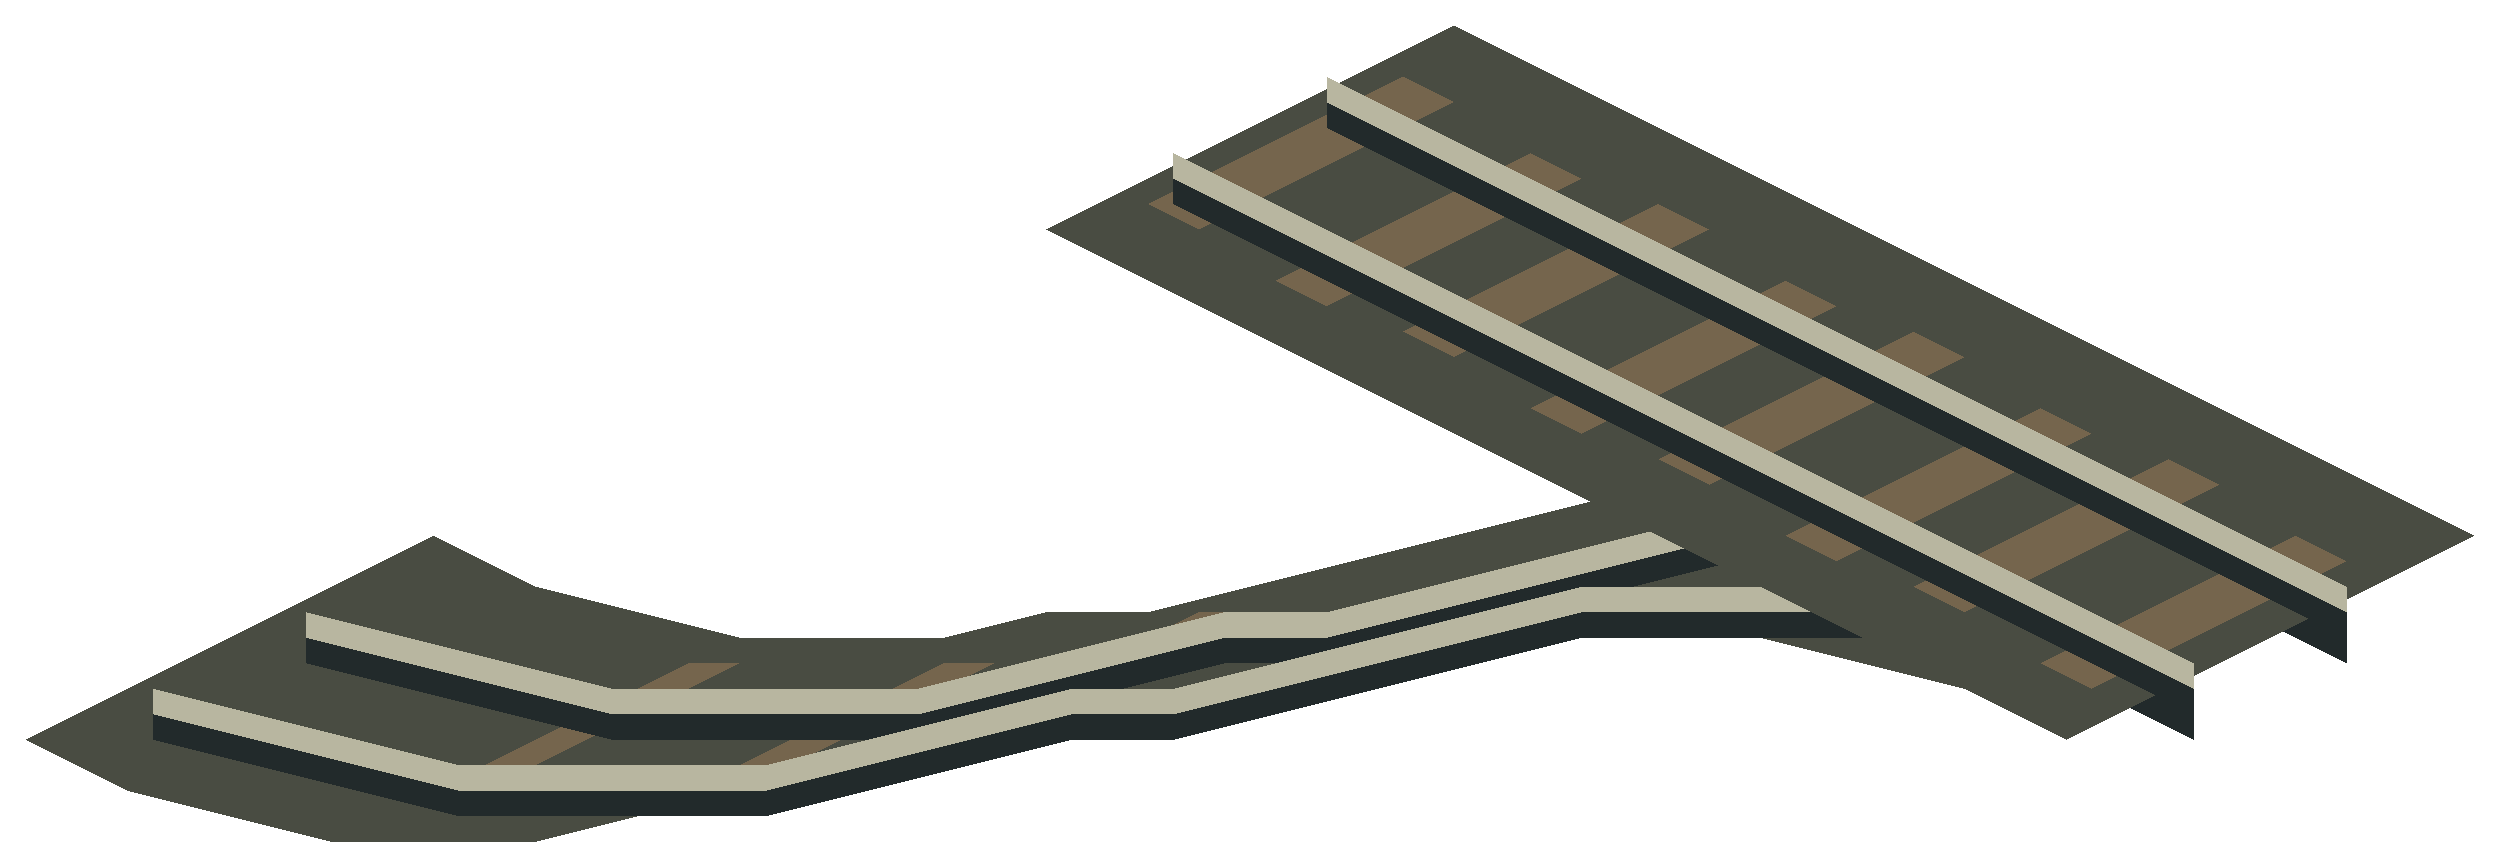
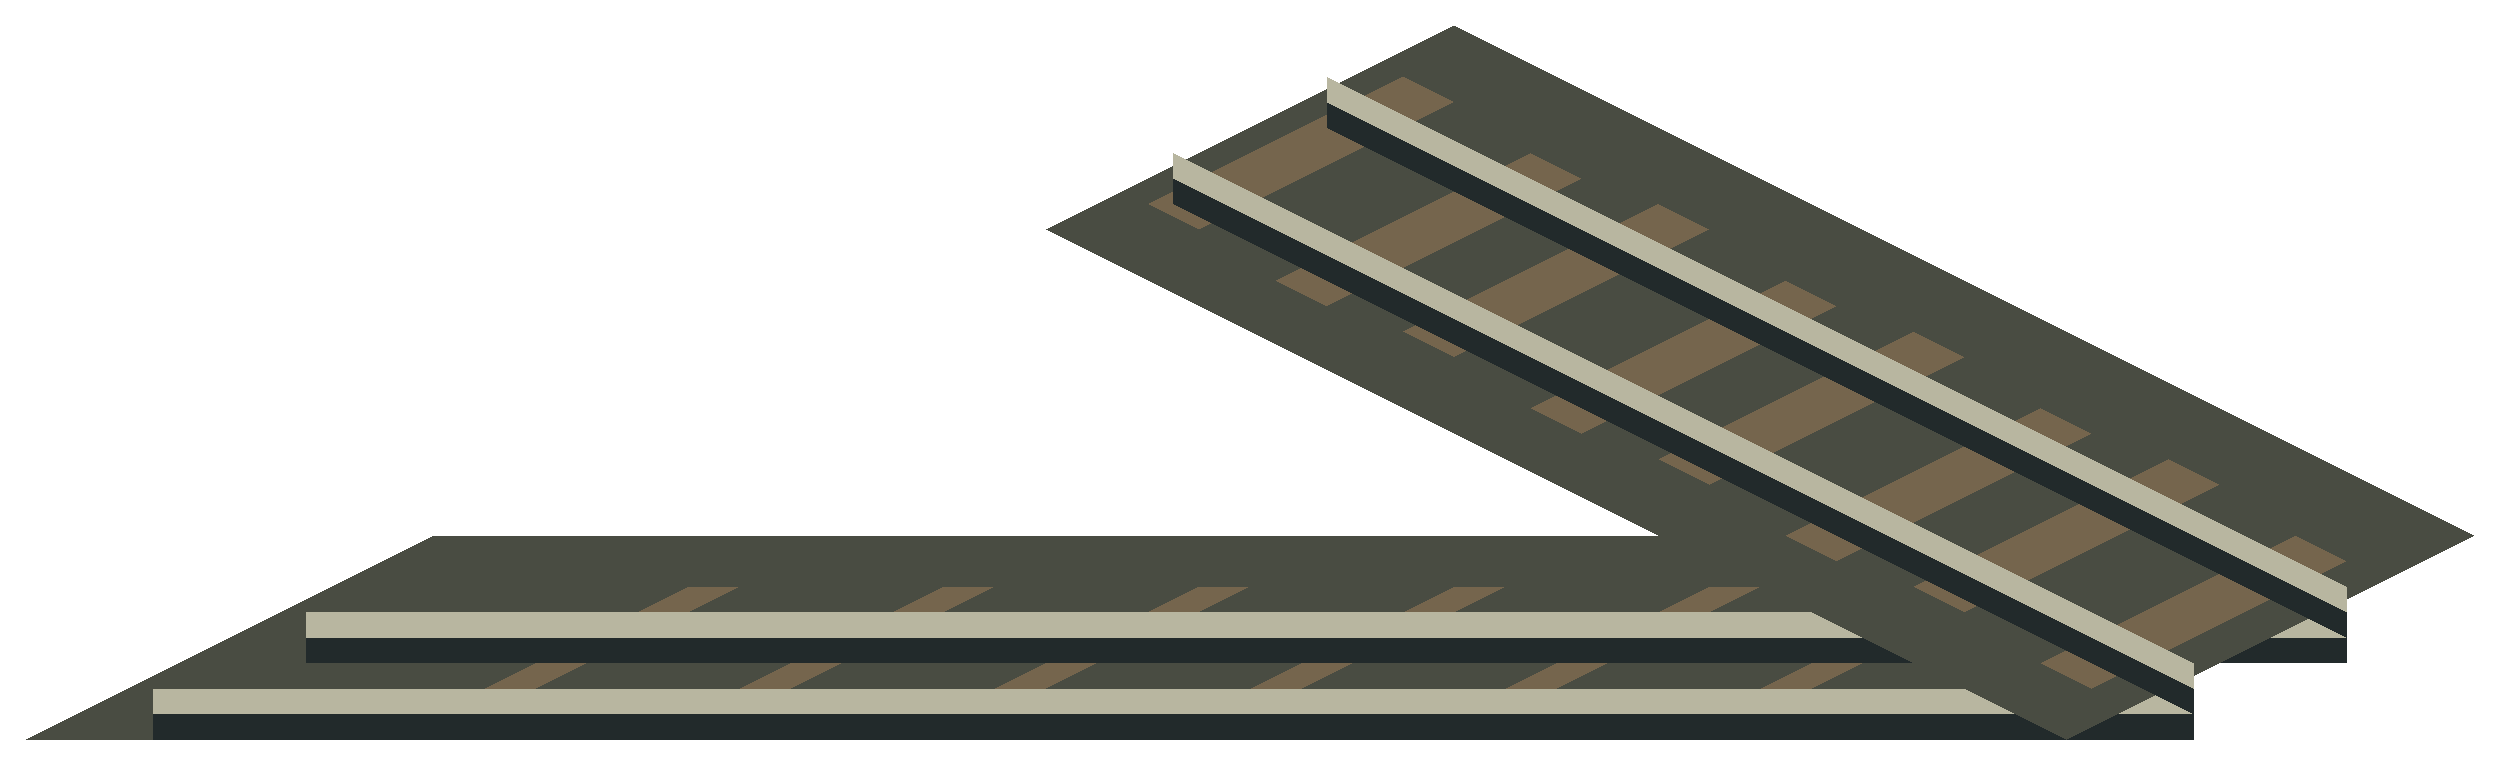
- <svg xmlns="http://www.w3.org/2000/svg" width="98" height="34" viewBox="0 0 98 34" shape-rendering="crispEdges" data-template="railyard-track-y-merge-up" data-anchor-x="9" data-anchor-y="25" data-length-m="20">
+ <svg xmlns="http://www.w3.org/2000/svg" width="98" height="30" viewBox="0 0 98 30" shape-rendering="crispEdges" data-template="railyard-track-y-merge-up" data-anchor-x="9" data-anchor-y="25" data-length-m="20">
  <g id="diagonal-up-ballast">
-     <polygon points="17,21 21,23 25,24 29,25 33,25 37,25 41,24 45,24 49,23 53,22 57,21 61,20 65,19 69,18 73,18 77,17 81,17 85,17 89,18 93,19 97,21 81,29 77,27 73,26 69,25 65,25 61,25 57,26 53,26 49,27 45,28 41,29 37,30 33,31 29,32 25,32 21,33 17,33 13,33 9,32 5,31 1,29" fill="#494c42" />
+     <polygon points="17,21 97,21 81,29 1,29" fill="#494c42" />
  </g>
  <g id="diagonal-up-ties">
-     <polygon points="27,26 29,26 19,31 17,31" fill="#75654d" />
-     <polygon points="37,26 39,26 29,31 27,31" fill="#75654d" />
-     <polygon points="47,24 49,24 39,29 37,29" fill="#75654d" />
-     <polygon points="57,22 59,21 49,26 47,27" fill="#75654d" />
-     <polygon points="67,20 69,19 59,24 57,25" fill="#75654d" />
-     <polygon points="77,19 79,19 69,24 67,24" fill="#75654d" />
+     <polygon points="27,23 29,23 19,28 17,28" fill="#75654d" />
+     <polygon points="37,23 39,23 29,28 27,28" fill="#75654d" />
+     <polygon points="47,23 49,23 39,28 37,28" fill="#75654d" />
+     <polygon points="57,23 59,23 49,28 47,28" fill="#75654d" />
+     <polygon points="67,23 69,23 59,28 57,28" fill="#75654d" />
+     <polygon points="77,23 79,23 69,28 67,28" fill="#75654d" />
  </g>
  <g id="diagonal-up-rails">
-     <polygon points="12,24 16,25 20,26 24,27 28,27 32,27 36,27 40,26 44,25 48,24 52,24 56,23 60,22 64,21 68,20 72,20 76,20 80,20 84,21 88,22 92,24 92,26 88,24 84,23 80,22 76,22 72,22 68,22 64,23 60,24 56,25 52,26 48,26 44,27 40,28 36,29 32,29 28,29 24,29 20,28 16,27 12,26" fill="#222a2b" />
-     <polygon points="12,24 16,25 20,26 24,27 28,27 32,27 36,27 40,26 44,25 48,24 52,24 56,23 60,22 64,21 68,20 72,20 76,20 80,20 84,21 88,22 92,24 92,25 88,23 84,22 80,21 76,21 72,21 68,21 64,22 60,23 56,24 52,25 48,25 44,26 40,27 36,28 32,28 28,28 24,28 20,27 16,26 12,25" fill="#b8b6a0" />
-     <polygon points="6,27 10,28 14,29 18,30 22,30 26,30 30,30 34,29 38,28 42,27 46,27 50,26 54,25 58,24 62,23 66,23 70,23 74,23 78,24 82,25 86,27 86,29 82,27 78,26 74,25 70,25 66,25 62,25 58,26 54,27 50,28 46,29 42,29 38,30 34,31 30,32 26,32 22,32 18,32 14,31 10,30 6,29" fill="#222a2b" />
-     <polygon points="6,27 10,28 14,29 18,30 22,30 26,30 30,30 34,29 38,28 42,27 46,27 50,26 54,25 58,24 62,23 66,23 70,23 74,23 78,24 82,25 86,27 86,28 82,26 78,25 74,24 70,24 66,24 62,24 58,25 54,26 50,27 46,28 42,28 38,29 34,30 30,31 26,31 22,31 18,31 14,30 10,29 6,28" fill="#b8b6a0" />
+     <polygon points="12,24 92,24 92,26 12,26" fill="#222a2b" />
+     <polygon points="12,24 92,24 92,25 12,25" fill="#b8b6a0" />
+     <polygon points="6,27 86,27 86,29 6,29" fill="#222a2b" />
+     <polygon points="6,27 86,27 86,28 6,28" fill="#b8b6a0" />
  </g>
  <g id="ballast">
    <polygon points="57,1 97,21 81,29 41,9" fill="#494c42" />
  </g>
  <g id="ties">
    <polygon points="55,3 57,4 47,9 45,8" fill="#75654d" />
    <polygon points="60,6 62,7 52,12 50,11" fill="#75654d" />
    <polygon points="65,8 67,9 57,14 55,13" fill="#75654d" />
    <polygon points="70,11 72,12 62,17 60,16" fill="#75654d" />
    <polygon points="75,13 77,14 67,19 65,18" fill="#75654d" />
    <polygon points="80,16 82,17 72,22 70,21" fill="#75654d" />
    <polygon points="85,18 87,19 77,24 75,23" fill="#75654d" />
    <polygon points="90,21 92,22 82,27 80,26" fill="#75654d" />
  </g>
  <g id="rails">
    <polygon points="52,3 92,23 92,25 52,5" fill="#222a2b" />
    <polygon points="52,3 92,23 92,24 52,4" fill="#b8b6a0" />
    <polygon points="46,6 86,26 86,28 46,8" fill="#222a2b" />
    <polygon points="46,6 86,26 86,27 46,7" fill="#b8b6a0" />
  </g>
</svg>
